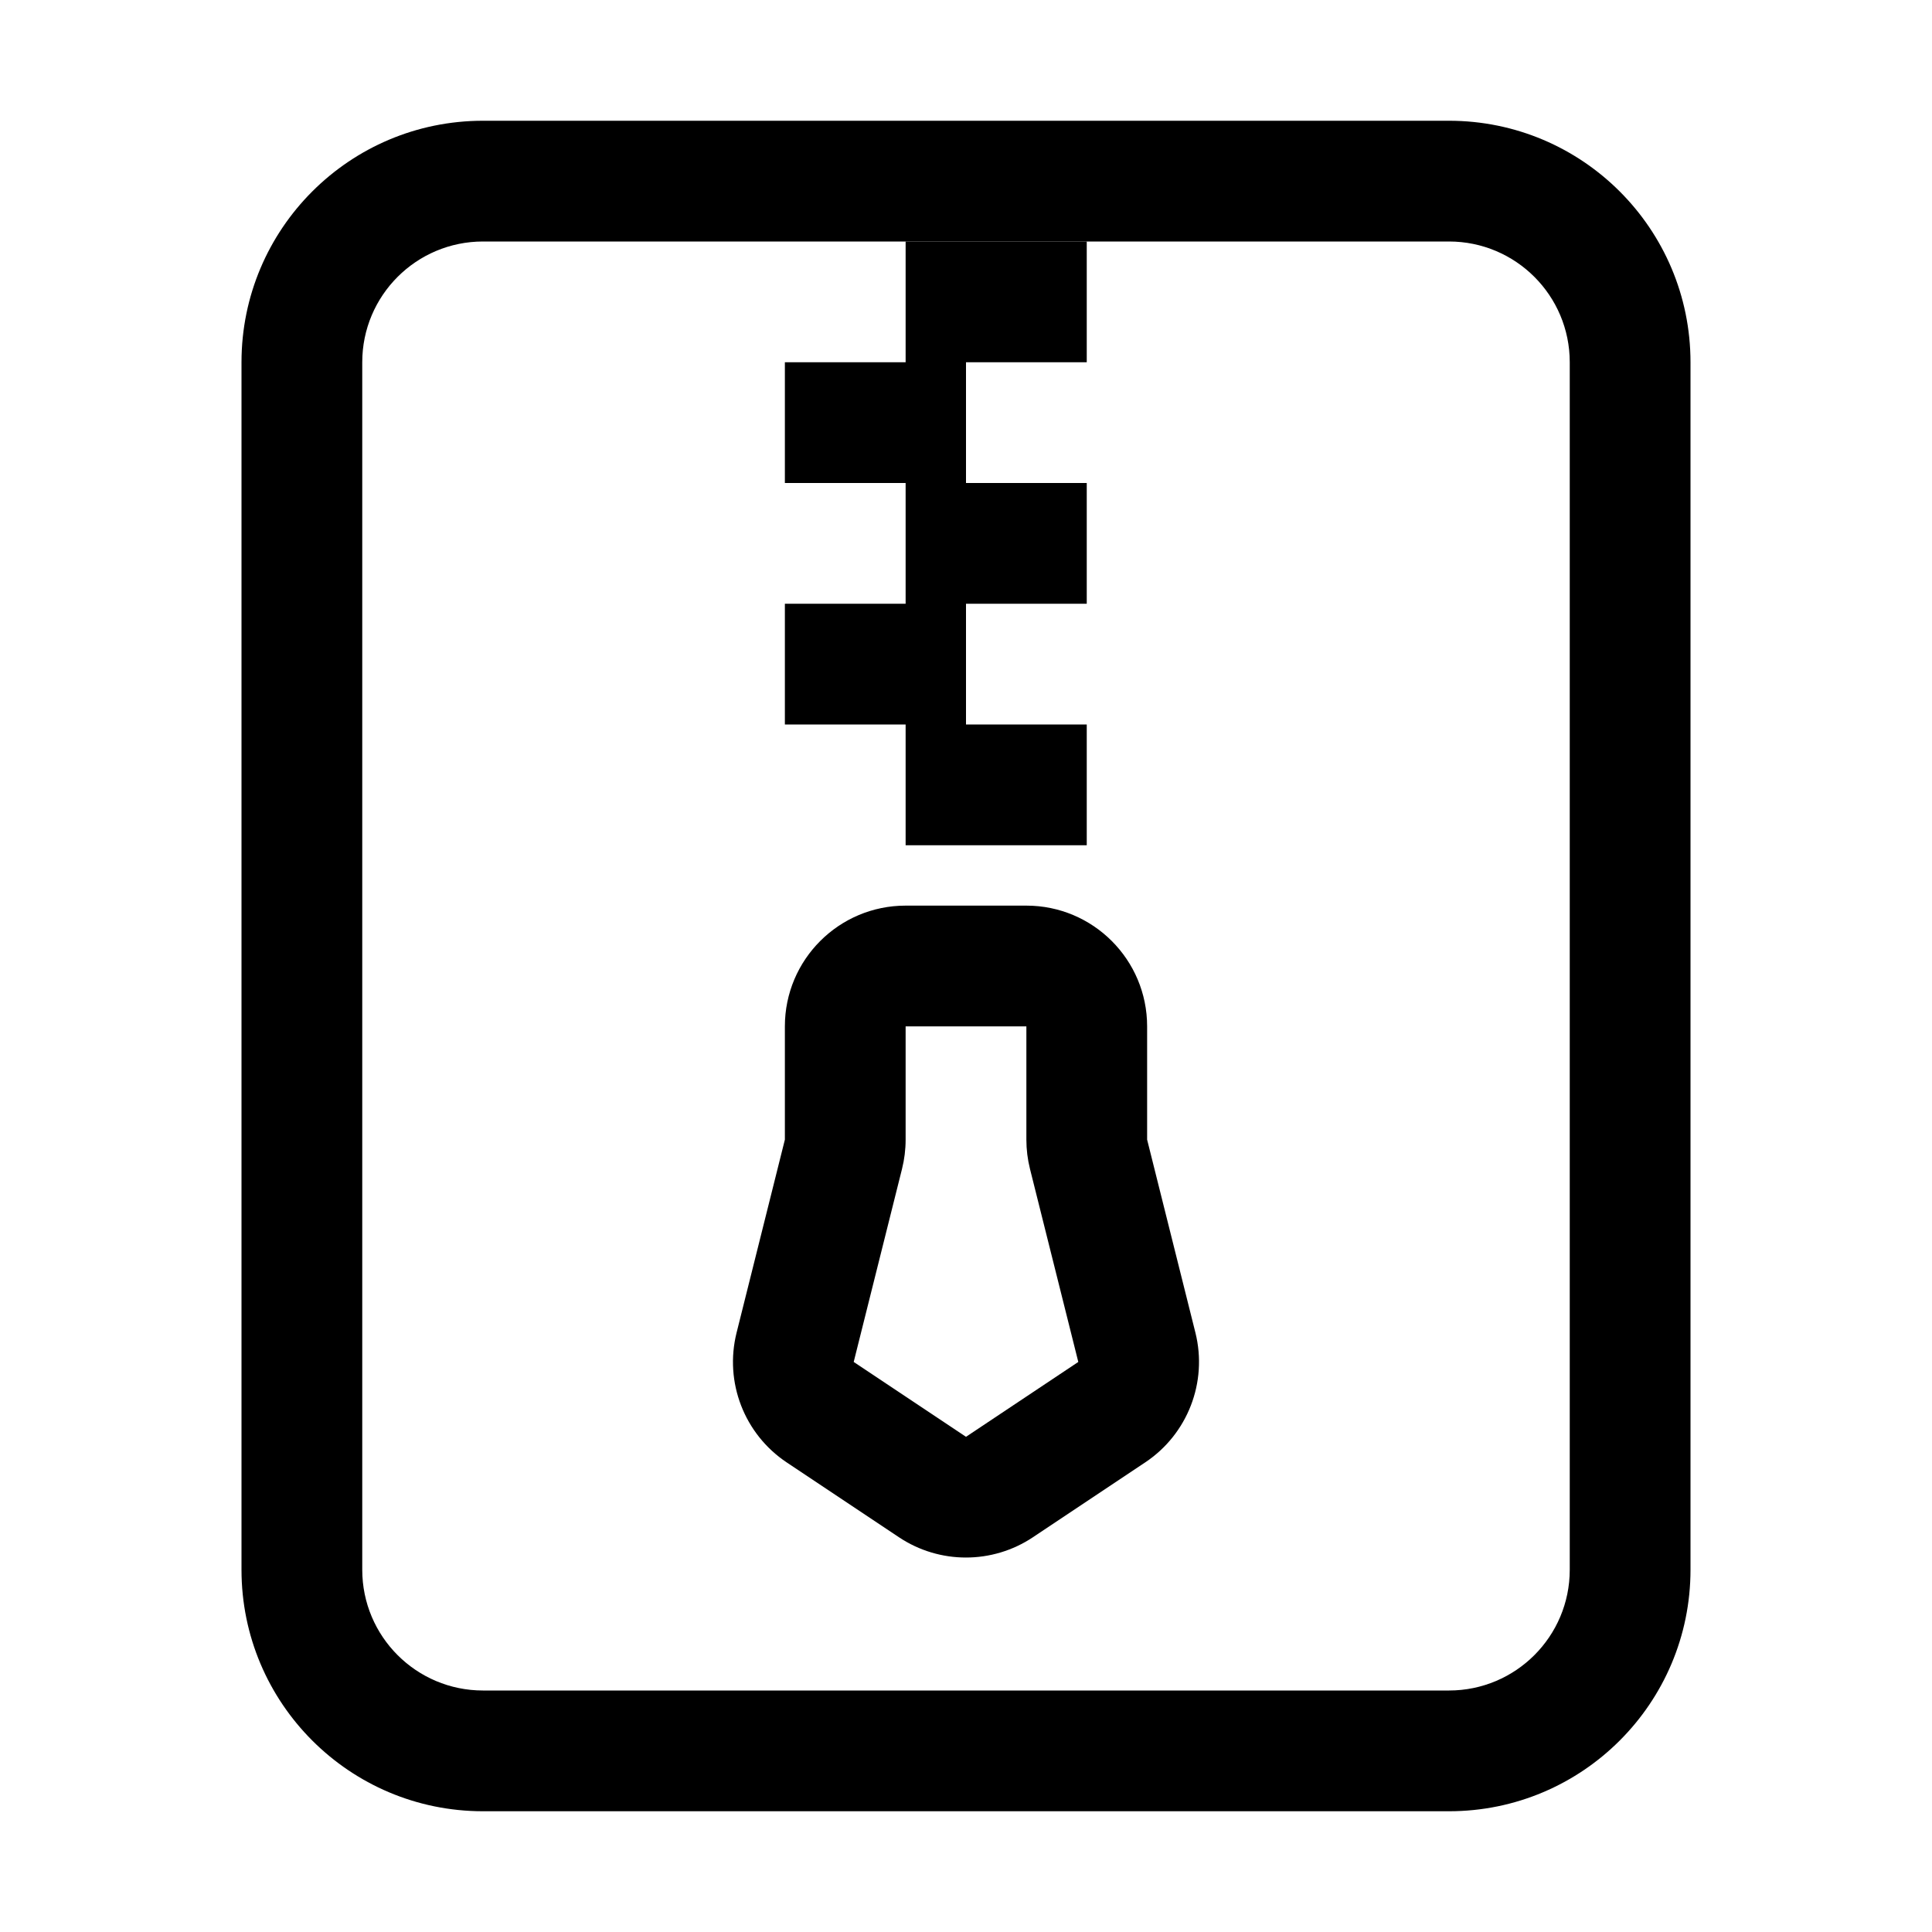
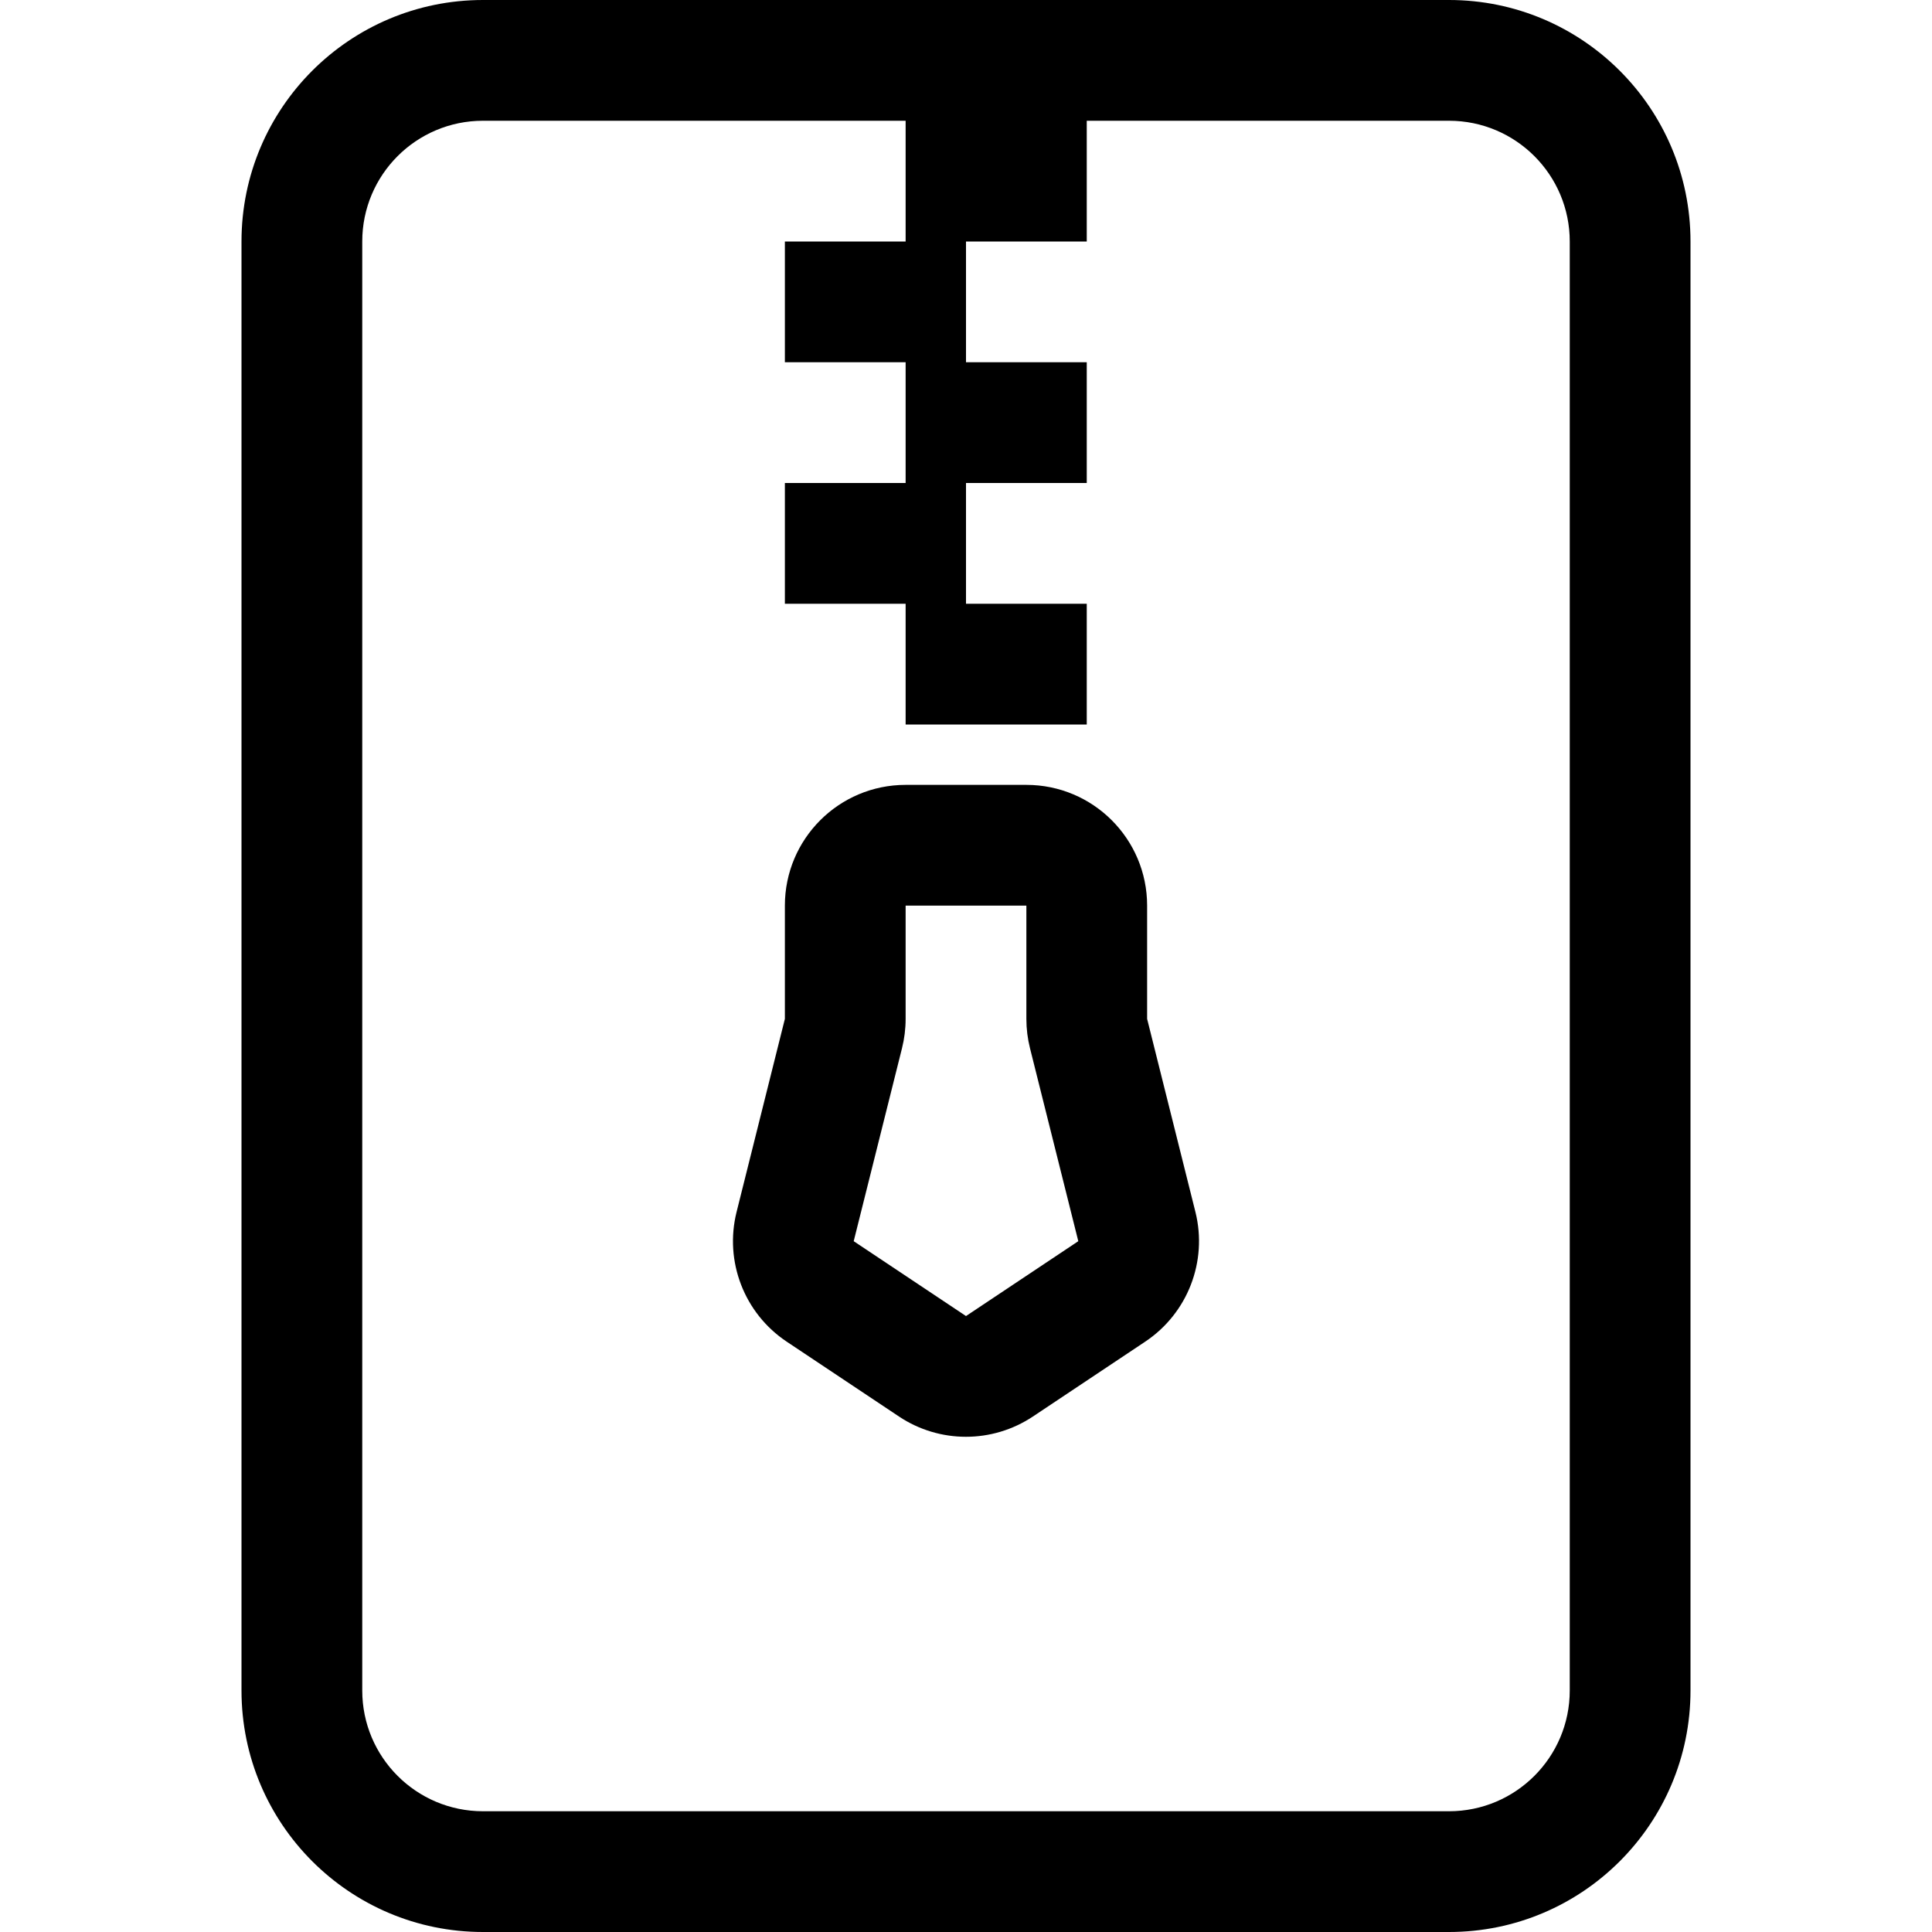
- <svg xmlns="http://www.w3.org/2000/svg" class="bi bi-file-zip" width="1em" height="1em" viewBox="0 0 16 16" fill="currentColor">
-   <path fill-rule="evenodd" d="M4 1h8a2 2 0 012 2v10a2 2 0 01-2 2H4a2 2 0 01-2-2V3a2 2 0 012-2zm0 1a1 1 0 00-1 1v10a1 1 0 001 1h8a1 1 0 001-1V3a1 1 0 00-1-1H4z" clip-rule="evenodd" />
-   <path fill-rule="evenodd" d="M6.5 8.5a1 1 0 011-1h1a1 1 0 011 1v.938l.4 1.599a1 1 0 01-.416 1.074l-.93.62a1 1 0 01-1.109 0l-.93-.62a1 1 0 01-.415-1.074l.4-1.599V8.5zm2 0h-1v.938a1 1 0 01-.03.243l-.4 1.598.93.62.93-.62-.4-1.598a1 1 0 01-.03-.243V8.5z" clip-rule="evenodd" />
-   <path d="M7.5 2H9v1H7.5zm-1 1H8v1H6.5zm1 1H9v1H7.5zm-1 1H8v1H6.5zm1 1H9v1H7.5V6z" />
+ <svg xmlns="http://www.w3.org/2000/svg" width="16" height="16" fill="currentColor" class="bi bi-file-zip" viewBox="0 0 16 16">
+   <path d="M6.5 7.5a1 1 0 0 1 1-1h1a1 1 0 0 1 1 1v.938l.4 1.599a1 1 0 0 1-.416 1.074l-.93.62a1 1 0 0 1-1.109 0l-.93-.62a1 1 0 0 1-.415-1.074l.4-1.599V7.5zm2 0h-1v.938a1 1 0 0 1-.03.243l-.4 1.598.93.62.93-.62-.4-1.598a1 1 0 0 1-.03-.243V7.5z" />
+   <path d="M2 2a2 2 0 0 1 2-2h8a2 2 0 0 1 2 2v12a2 2 0 0 1-2 2H4a2 2 0 0 1-2-2V2zm5.5-1H4a1 1 0 0 0-1 1v12a1 1 0 0 0 1 1h8a1 1 0 0 0 1-1V2a1 1 0 0 0-1-1H9v1H8v1h1v1H8v1h1v1H7.5V5h-1V4h1V3h-1V2h1V1z" />
</svg>
